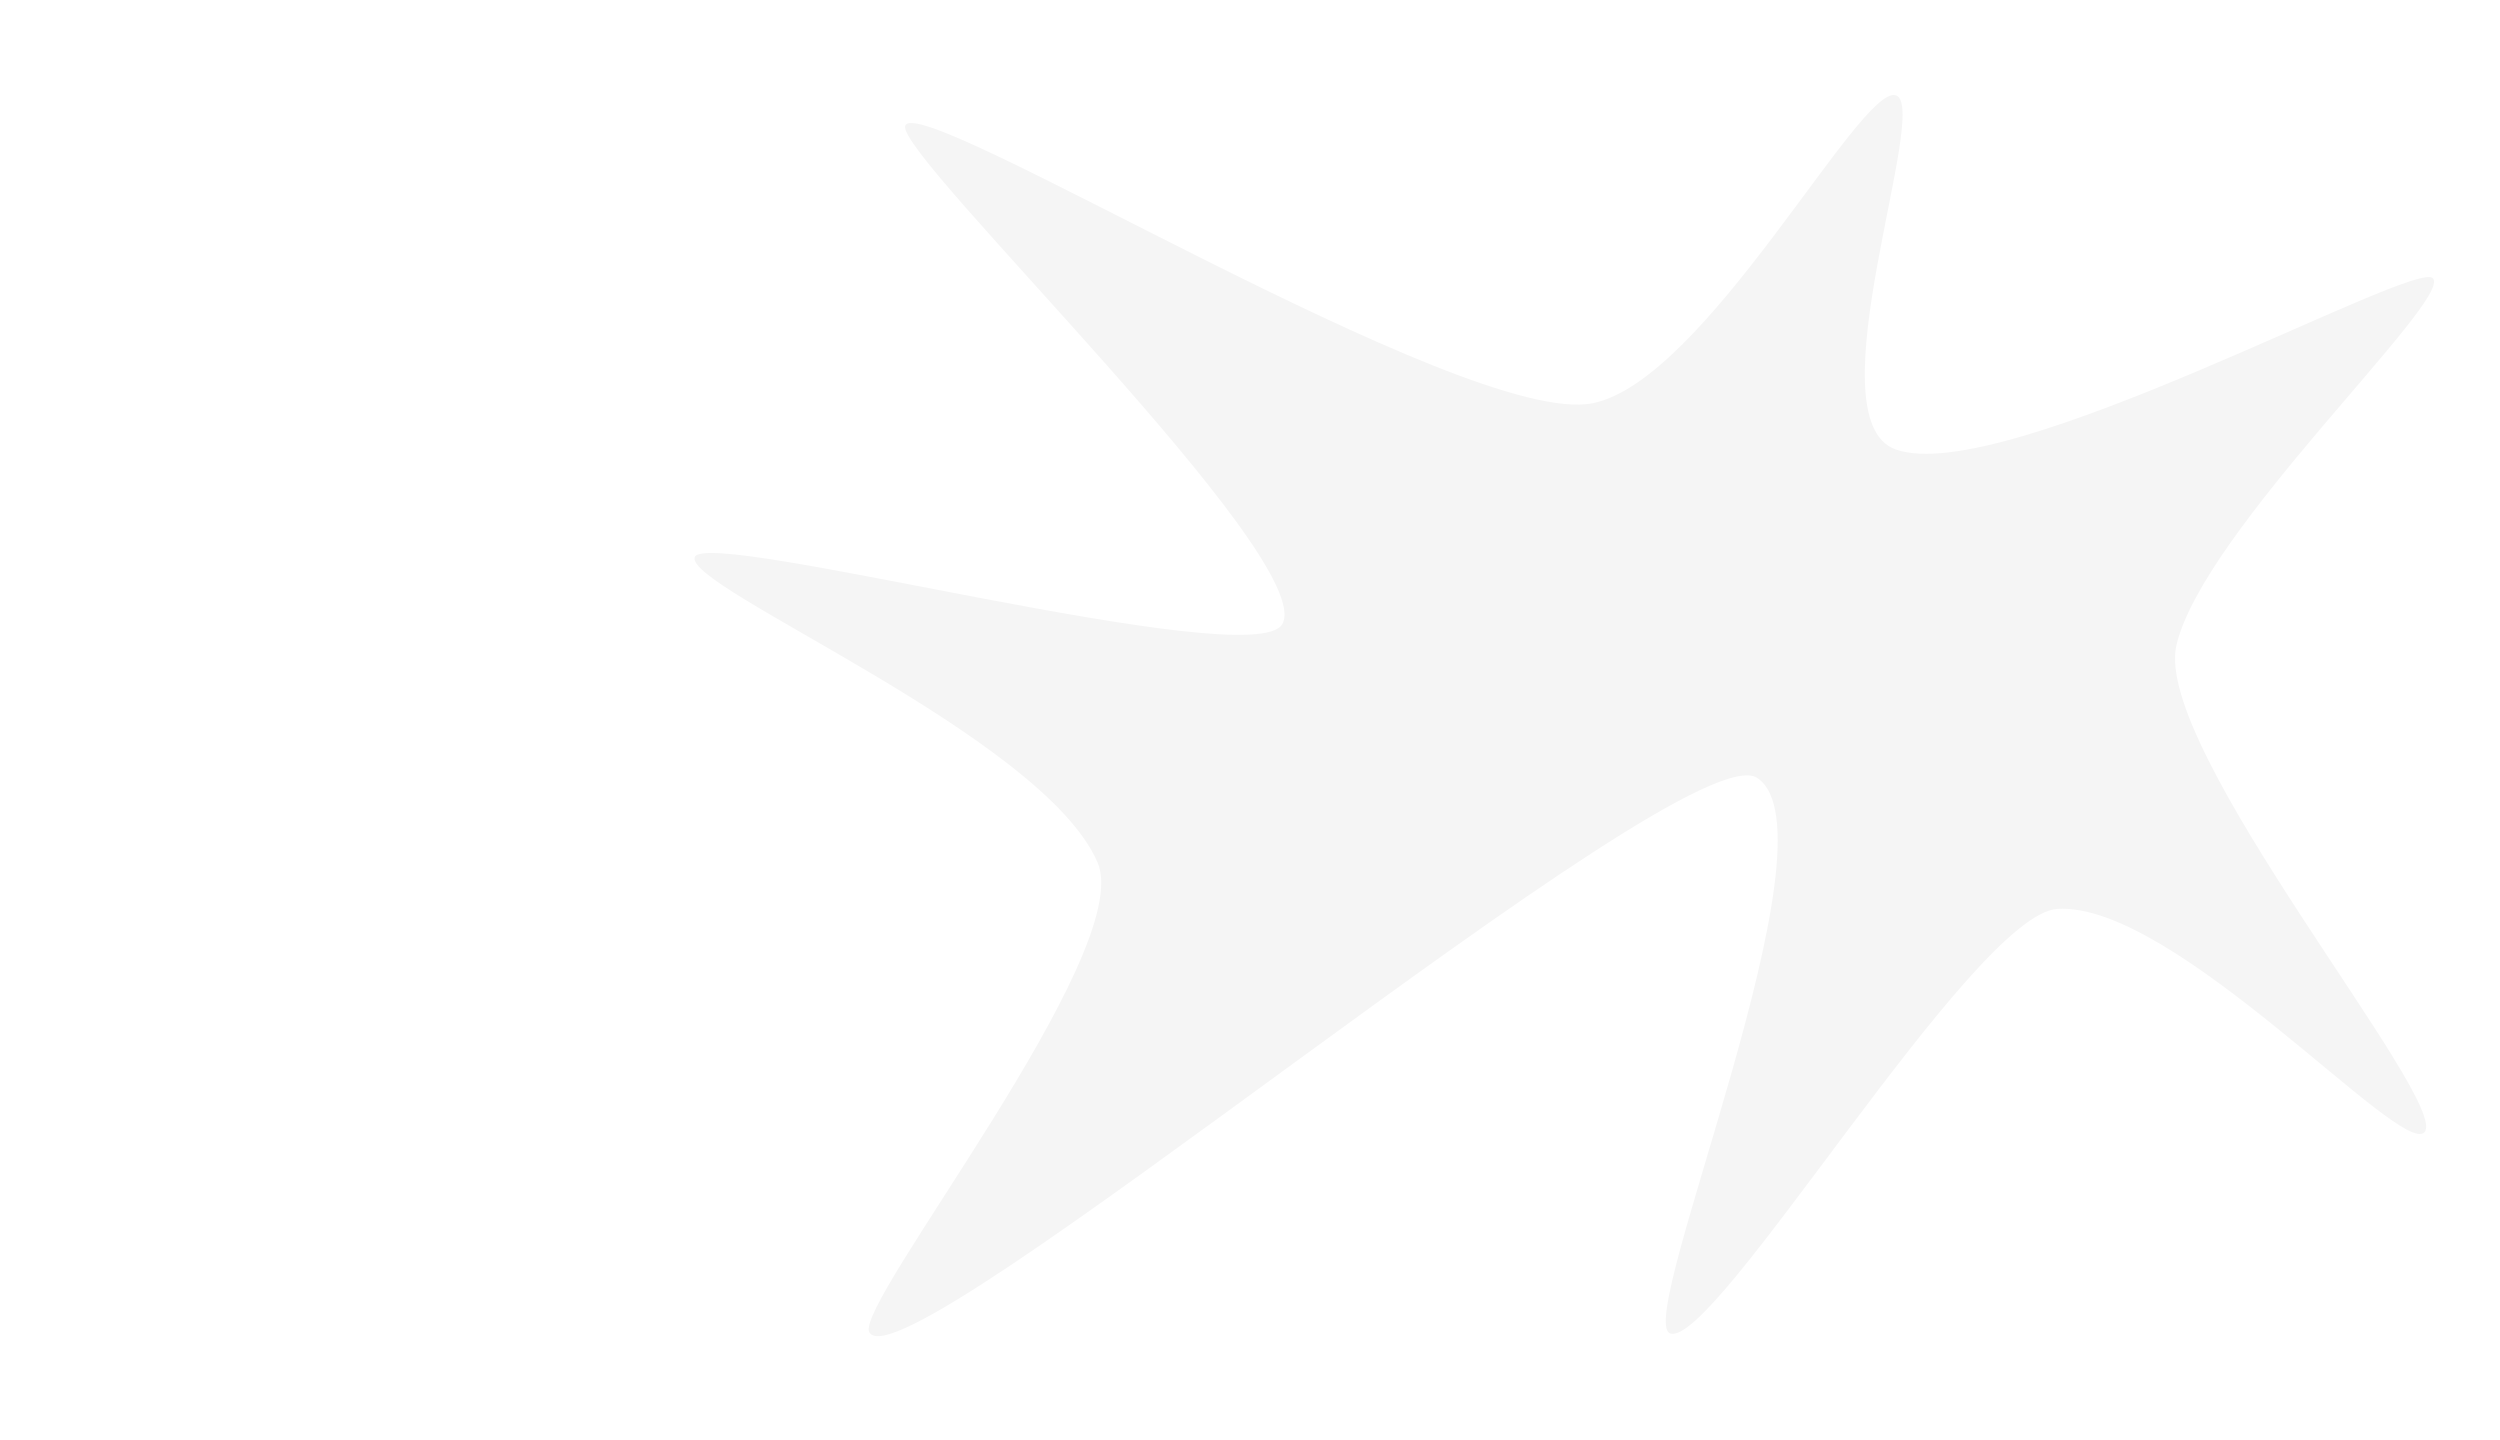
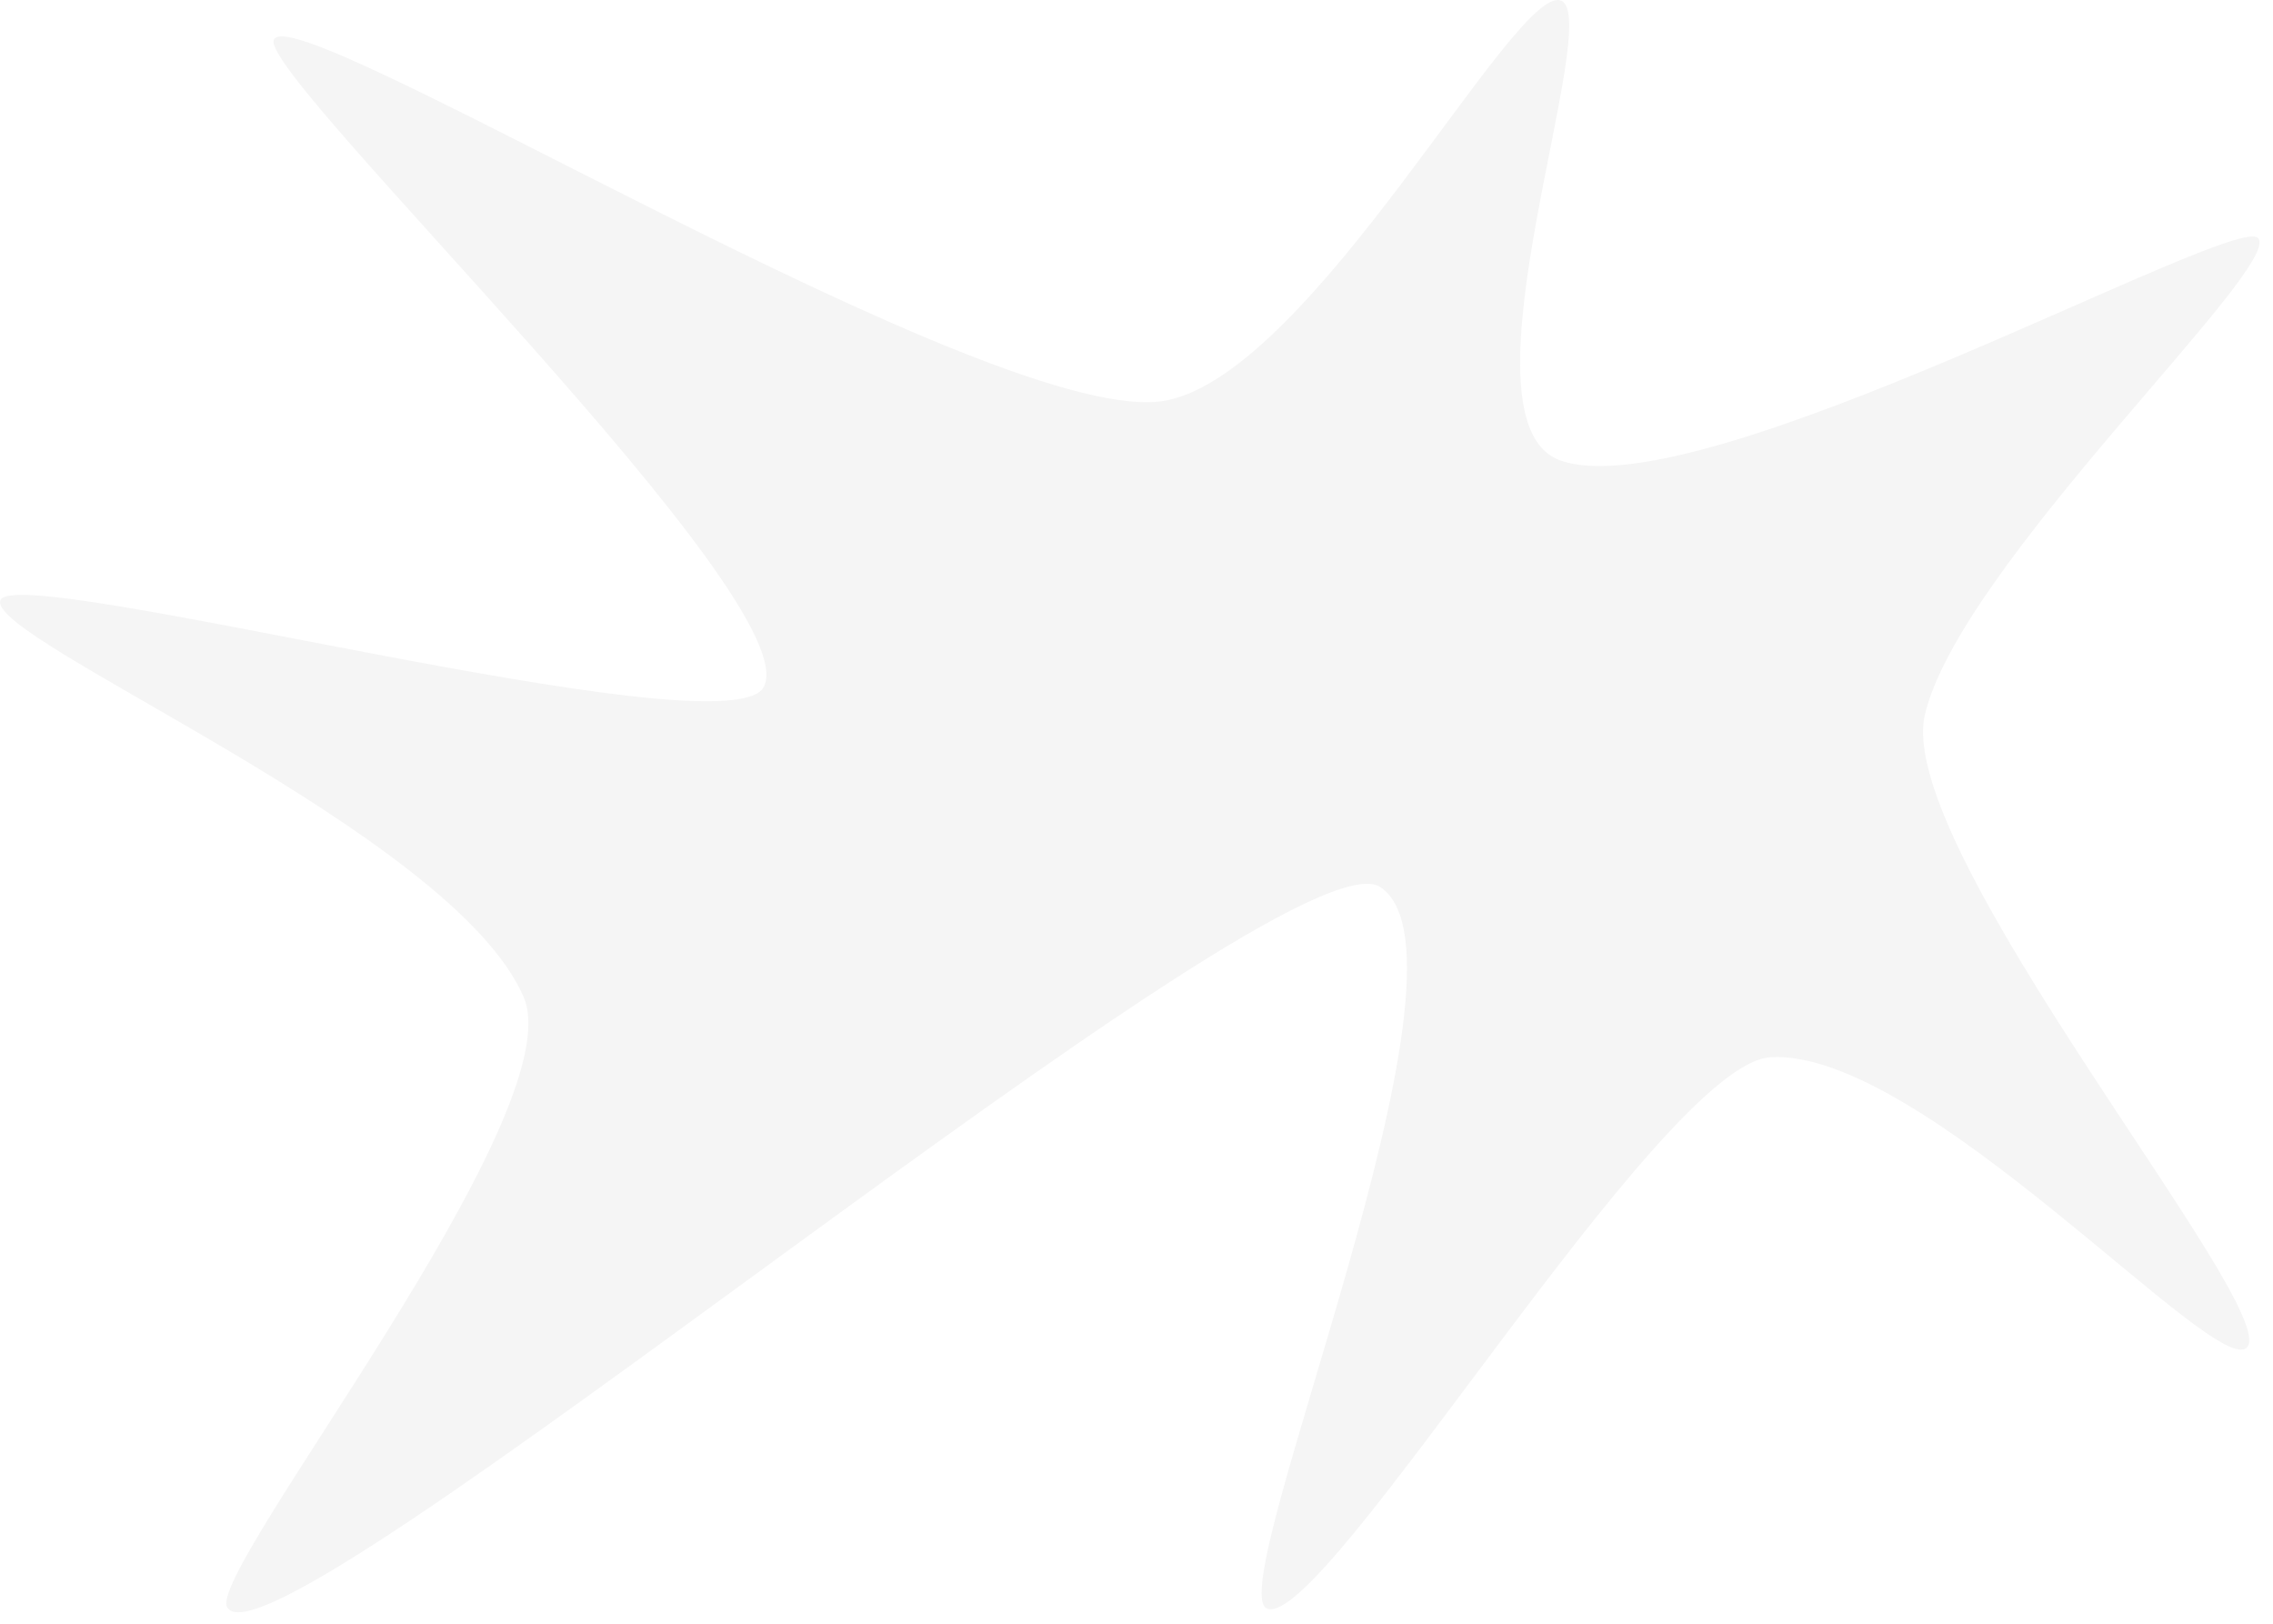
- <svg xmlns="http://www.w3.org/2000/svg" width="250" height="144" viewBox="-50 10 180 70">
+ <svg xmlns="http://www.w3.org/2000/svg" viewBox="0 0 126 90">
  <path d="M125.17,13.2c-1.23-1.45-30.92,15.09-38.68,12.32-6.11-2.18,2.59-24.76,0-25.5s-13.67,20.51-21.8,22.17C55.49,24.07,15.87-.56,15.17,2.24c-.55,2.22,29.73,31.18,27.16,35.85C40.3,41.78.75,31.06.02,33.28s25.09,12.84,29.01,21.99c2.77,6.47-17.55,31.78-16.44,33.81,2.39,4.38,58.7-43.4,63.93-39.91,6.1,4.07-8.87,38.99-6.28,39.99,3.16,1.22,21.8-30.2,27.9-30.56,8.43-.51,24.76,17.92,26.42,16.08,1.93-2.15-19.59-27.59-17.86-35.05,1.9-8.23,19.83-24.82,18.48-26.42Z" fill="whitesmoke" />
</svg>
